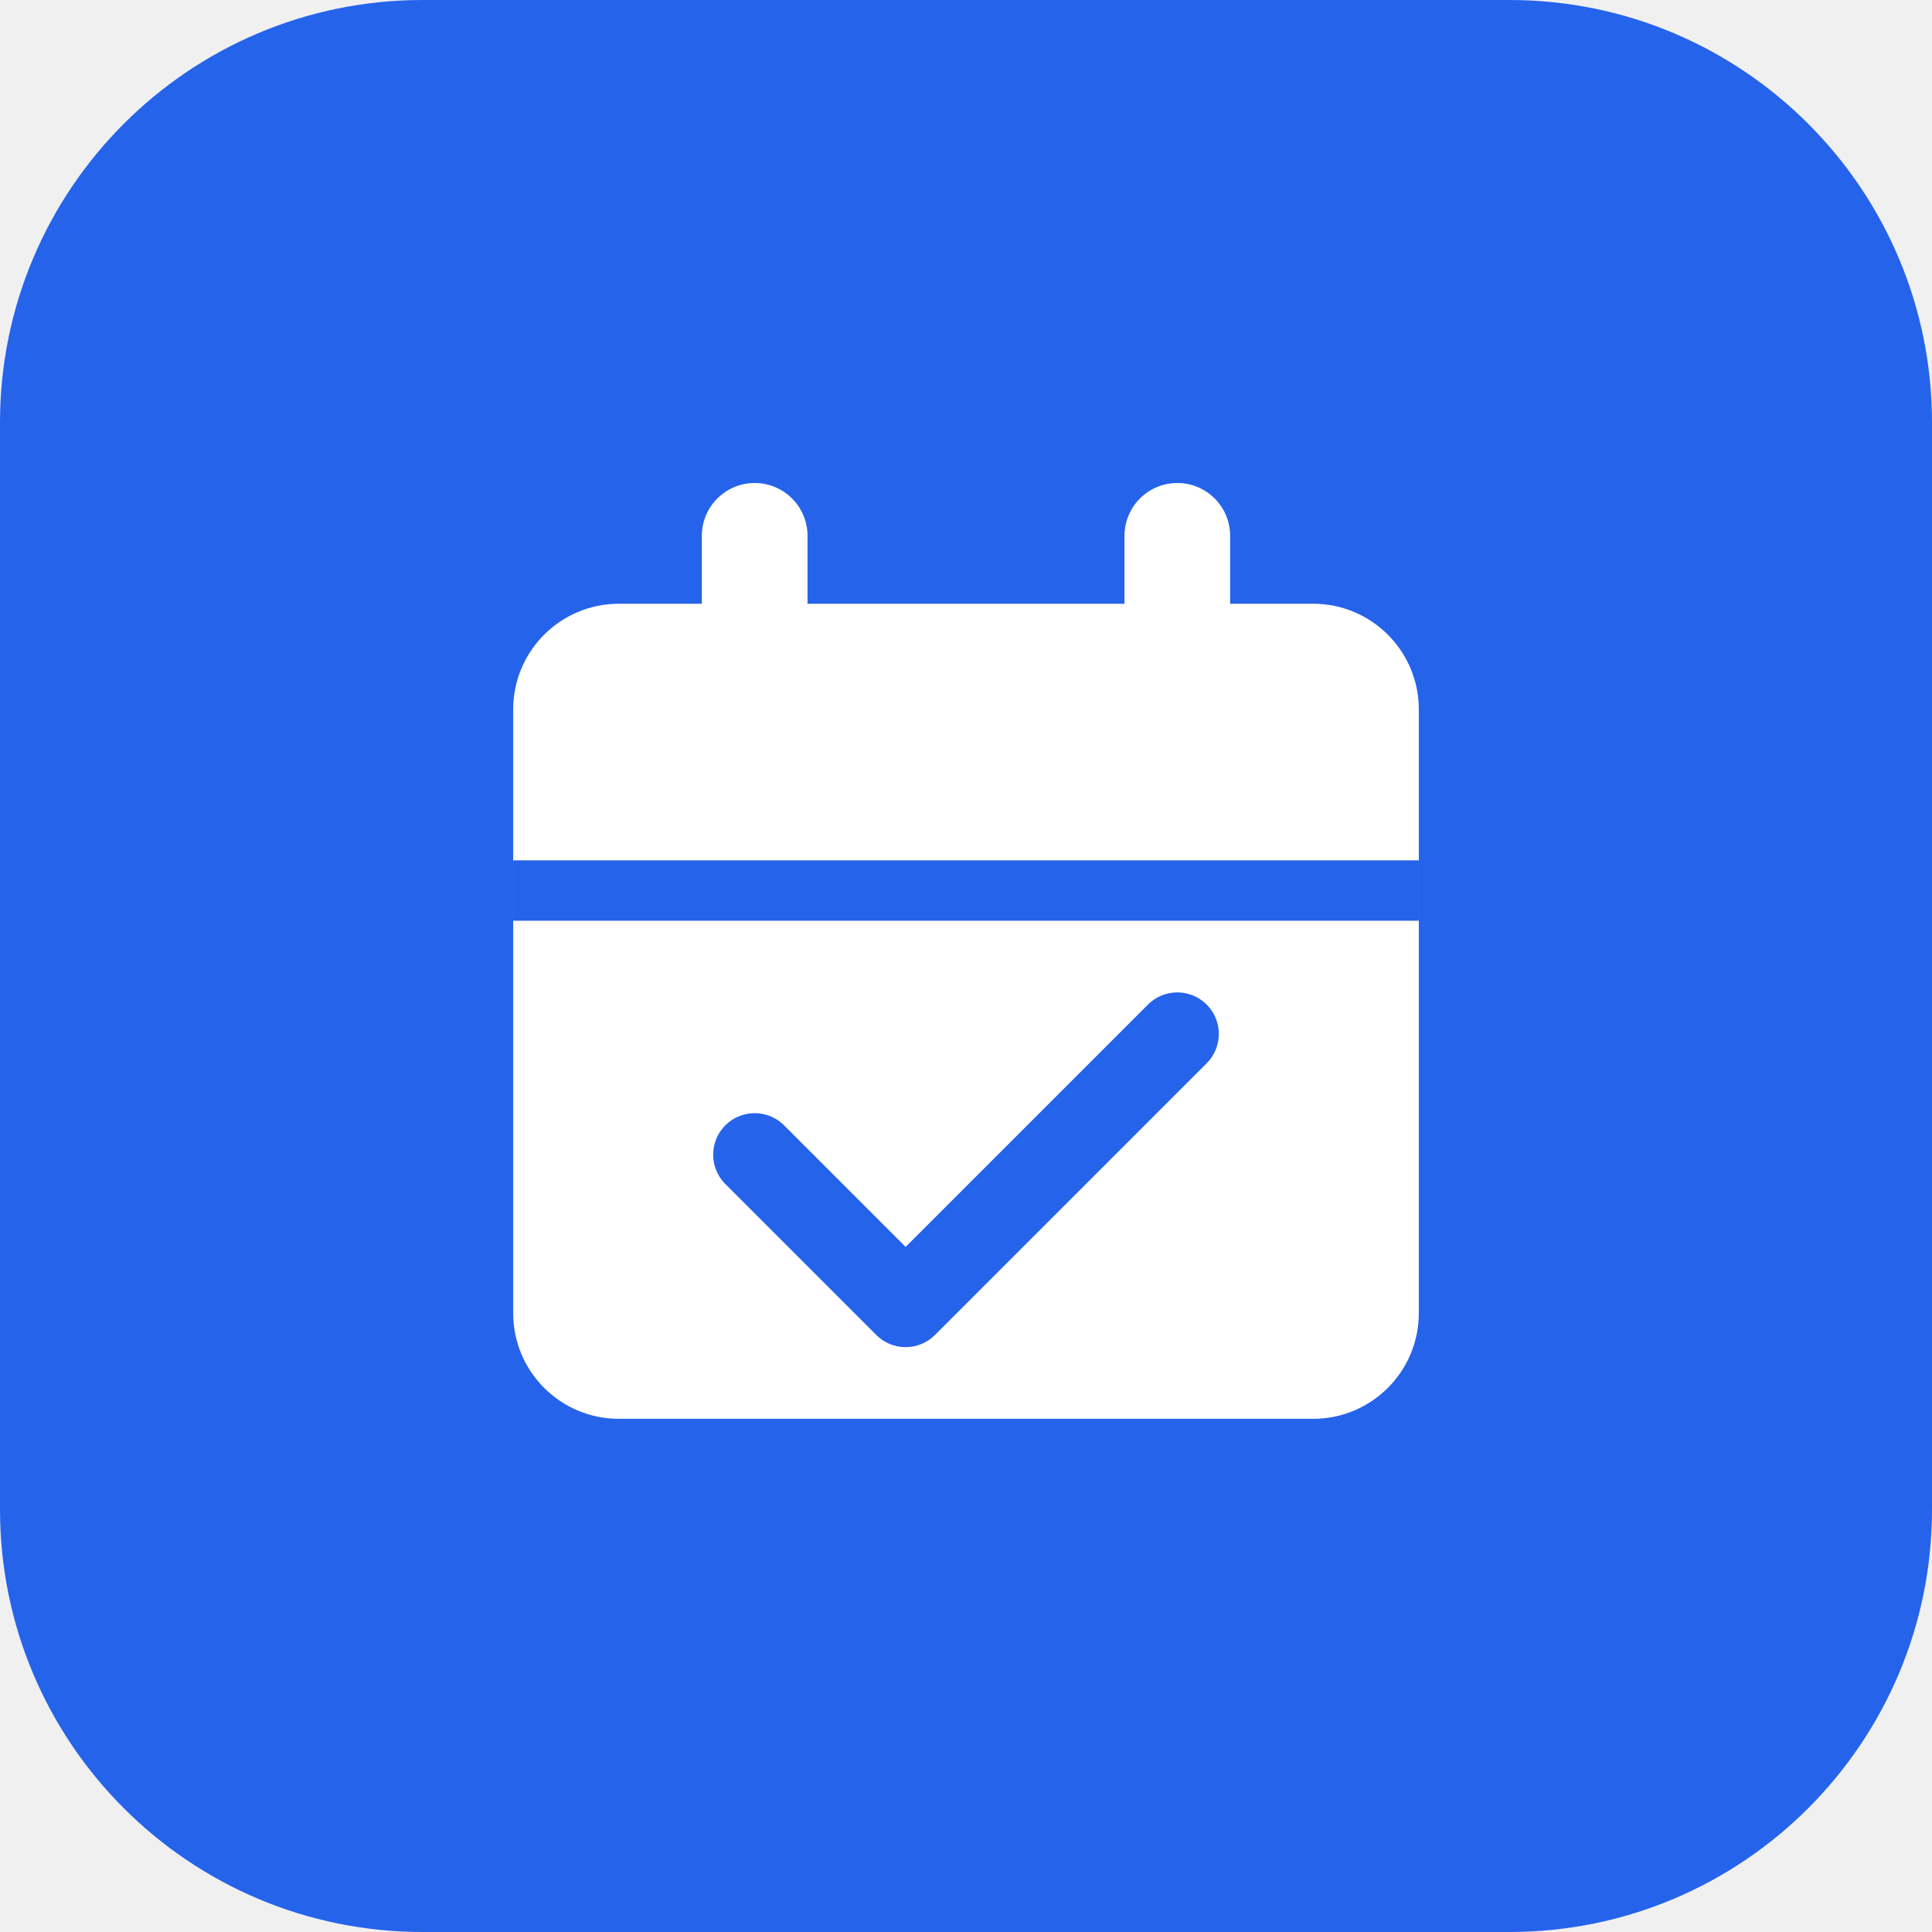
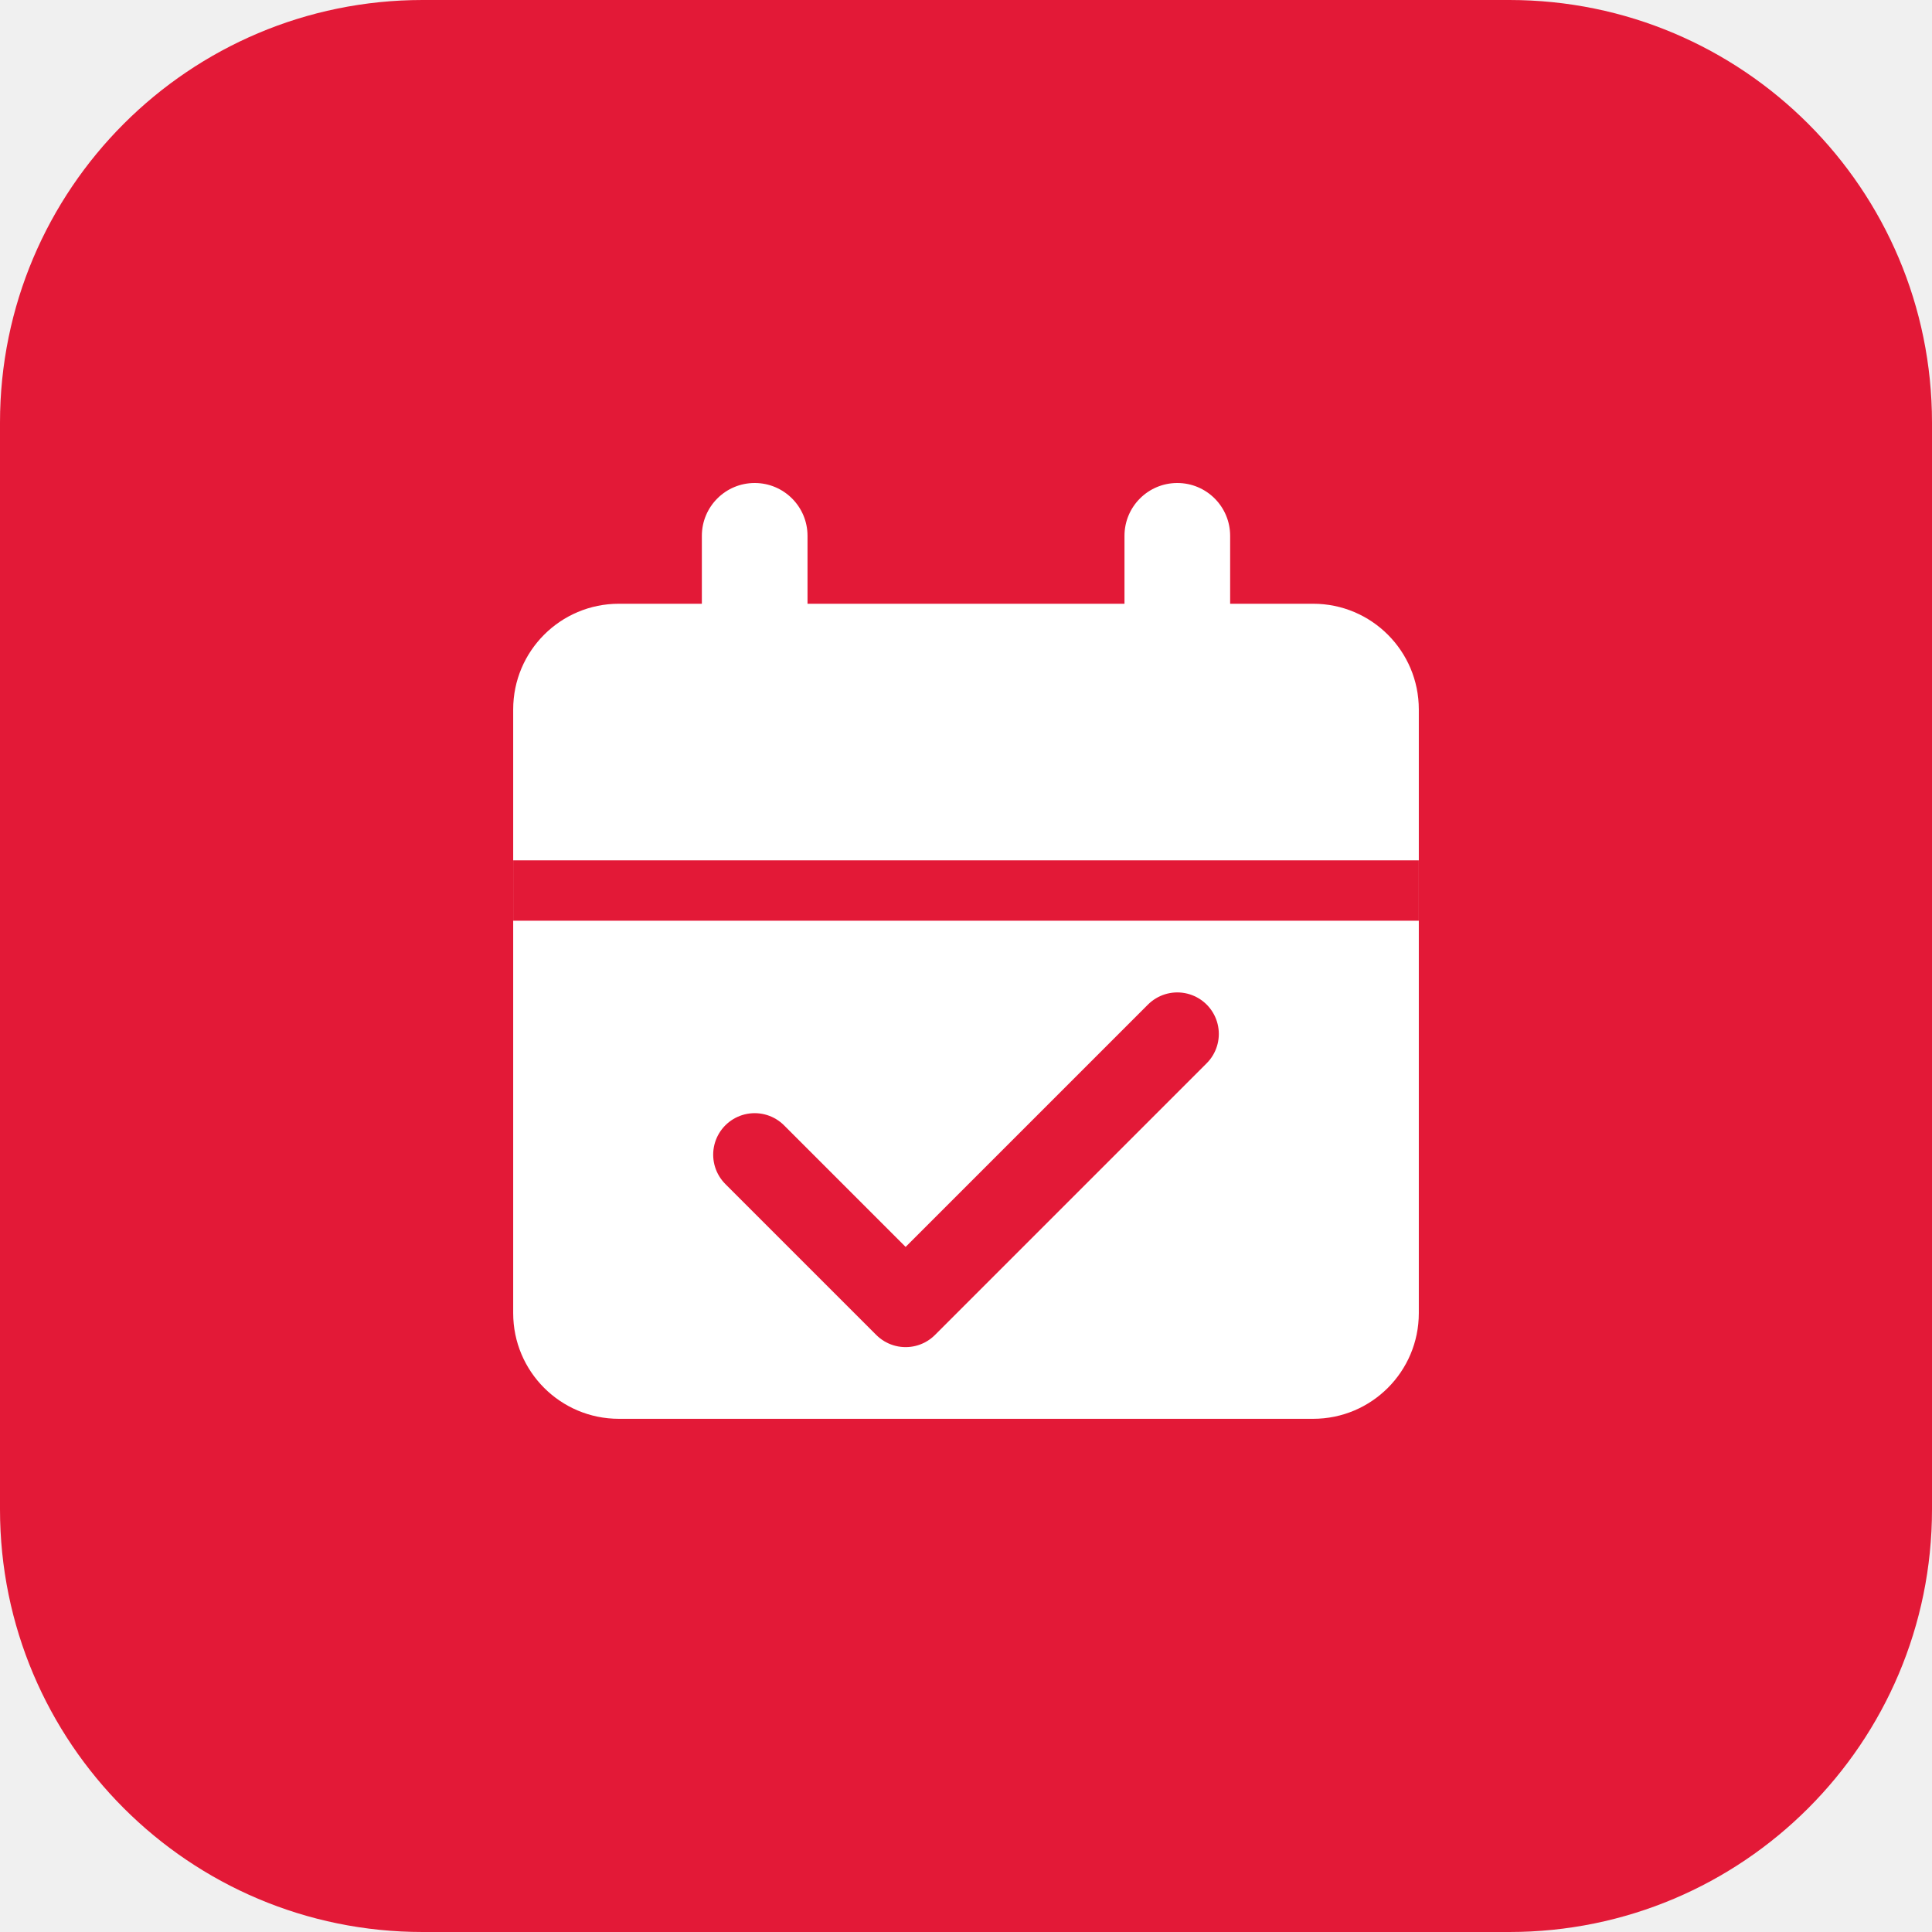
<svg xmlns="http://www.w3.org/2000/svg" viewBox="0 0 512 512">
-   <rect width="512" height="512" rx="112" fill="#2563EB" />
+   <rect width="512" height="512" rx="112" fill="#E31937" />
  <rect x="136" y="160" width="240" height="216" rx="28" fill="#FFFFFF" />
  <rect x="186" y="128" width="28" height="64" rx="14" fill="#FFFFFF" />
  <rect x="298" y="128" width="28" height="64" rx="14" fill="#FFFFFF" />
-   <path d="M136 236h240" stroke="#2563EB" stroke-width="16" />
-   <path d="M200 306l40 40 72-72" fill="none" stroke="#2563EB" stroke-width="22" stroke-linecap="round" stroke-linejoin="round" />
+   <path d="M136 236h240" stroke="#E31937" stroke-width="16" />
+   <path d="M200 306l40 40 72-72" fill="none" stroke="#E31937" stroke-width="22" stroke-linecap="round" stroke-linejoin="round" />
</svg>
